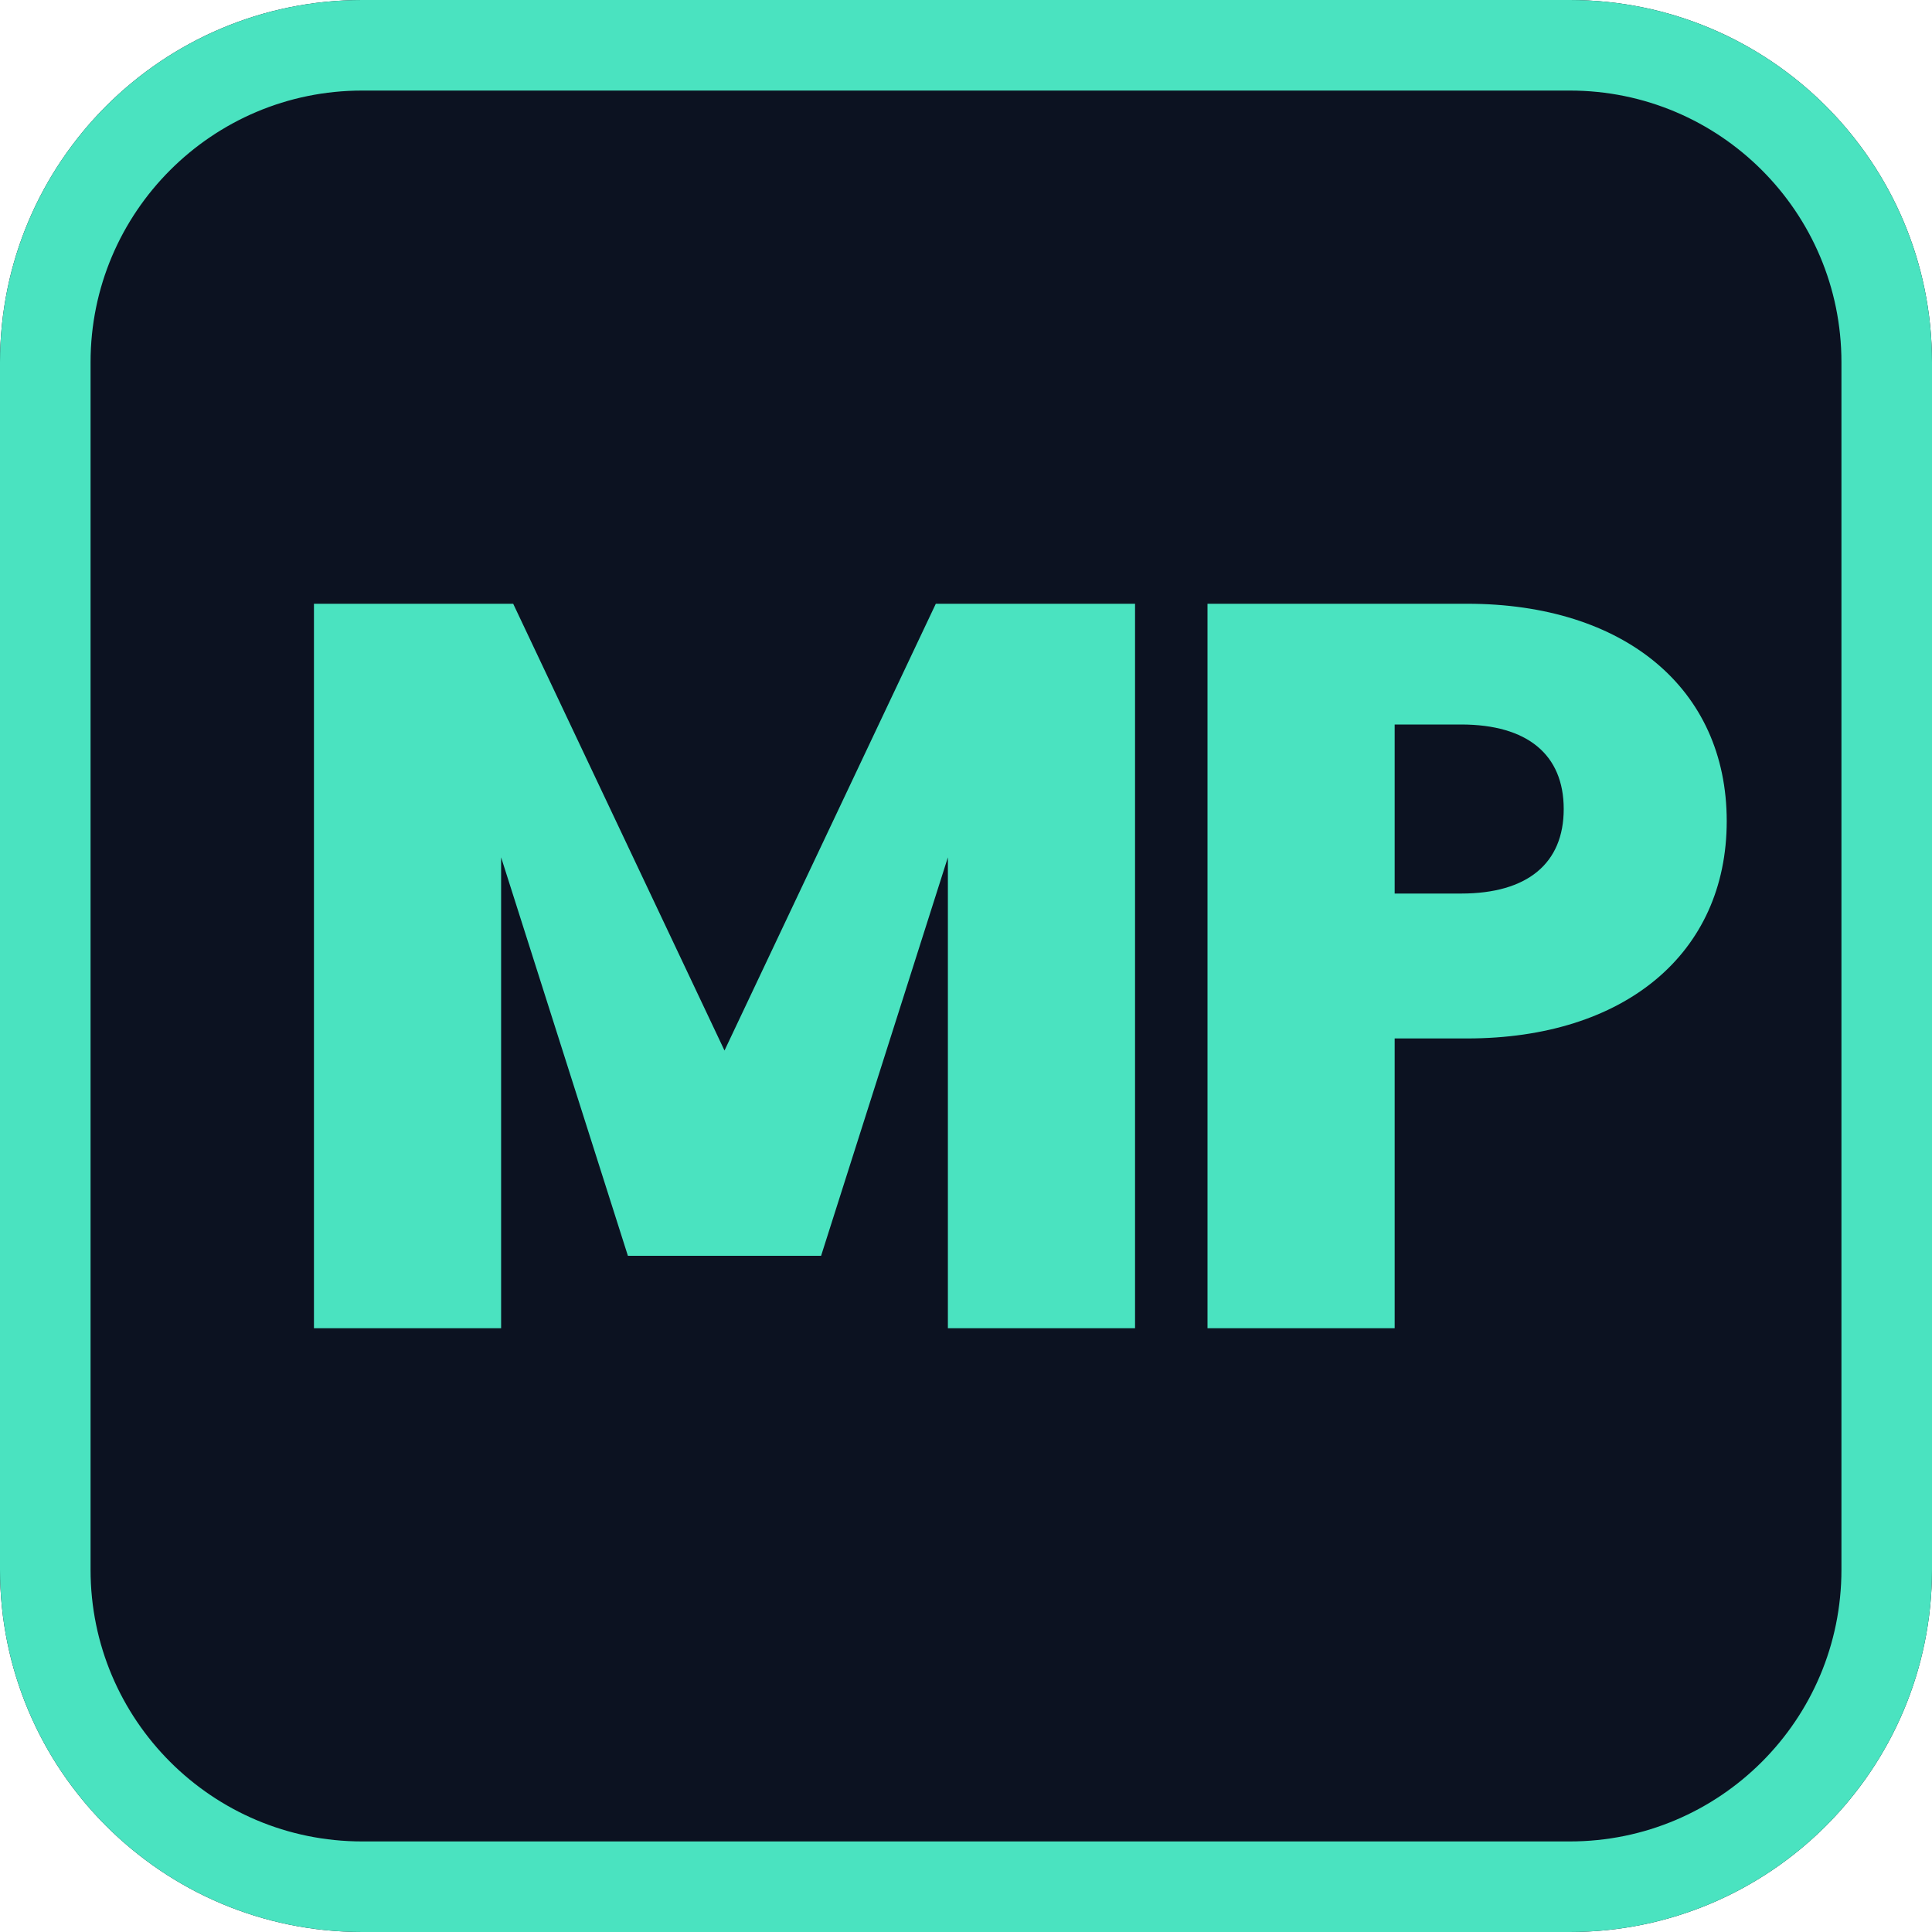
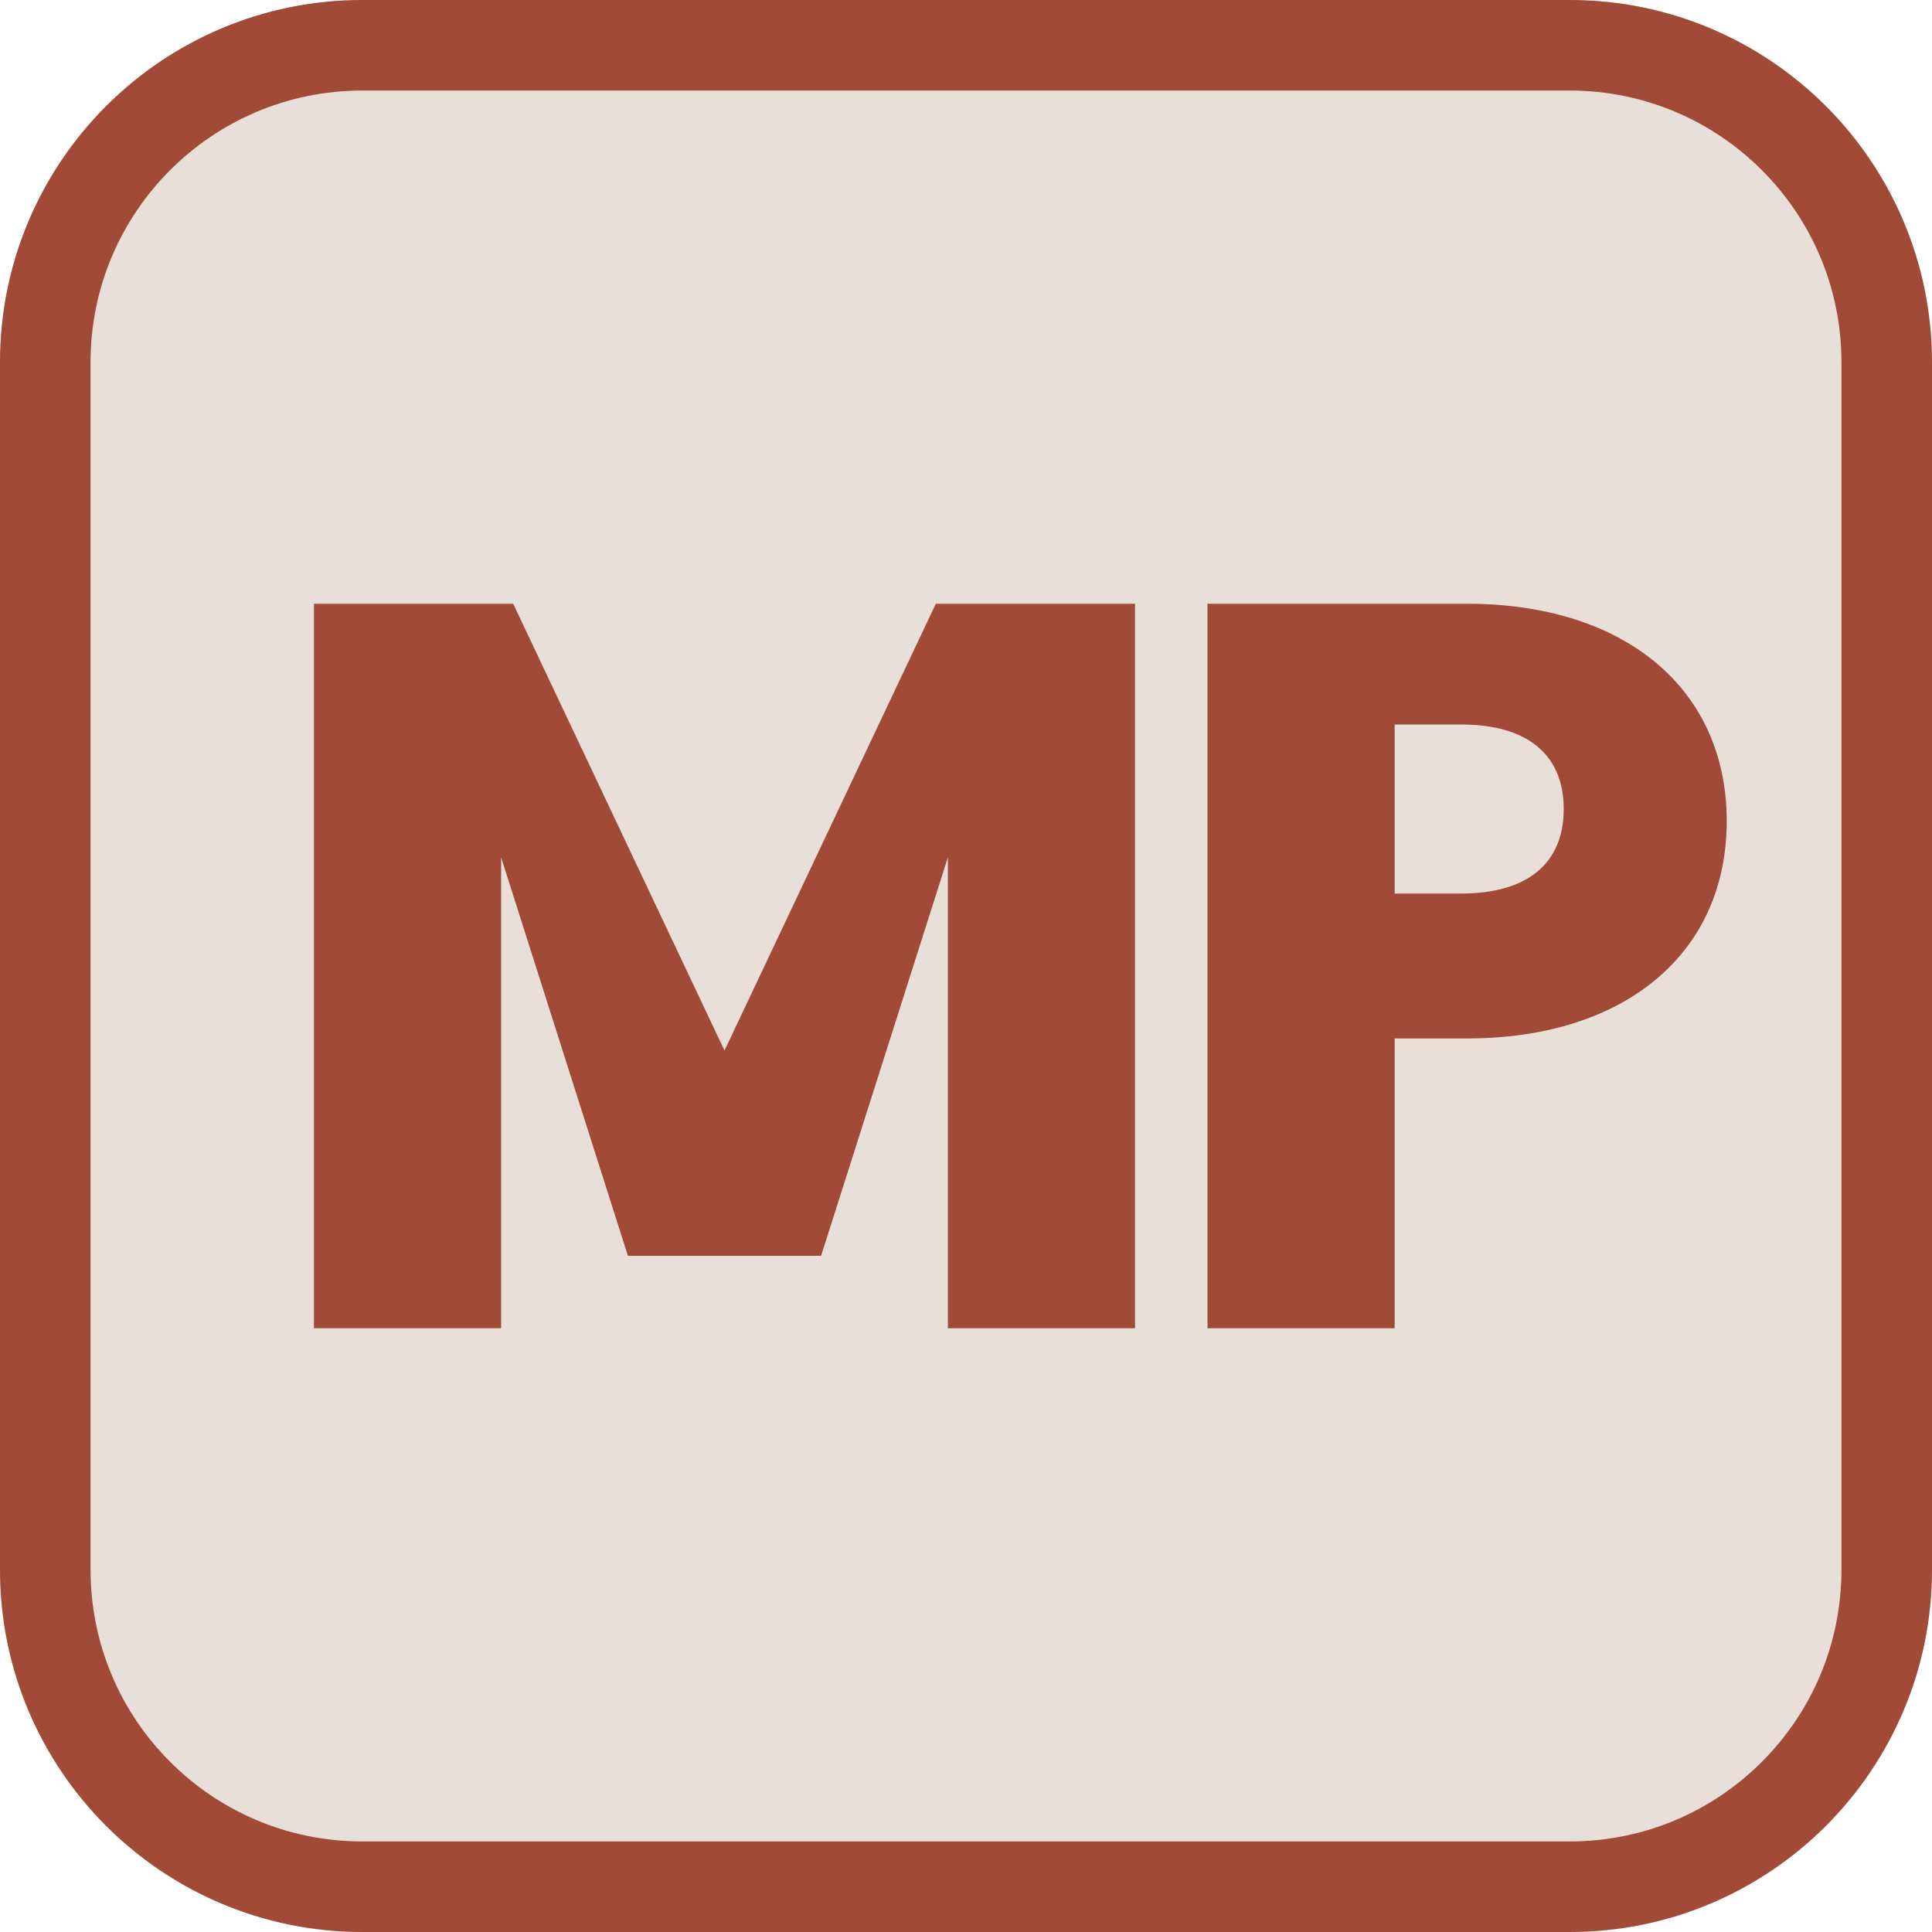
<svg xmlns="http://www.w3.org/2000/svg" viewBox="0 0 32 32" fill="none">
-   <rect width="32" height="32" rx="6" fill="#0c1221" />
-   <rect x="0.75" y="0.75" width="30.5" height="30.5" rx="5.25" stroke="#4ae3c0" stroke-width="1.5" />
-   <path fill="#4ae3c0" d="M5.2 22V10h3.3L12 17.4 15.5 10h3.3V22h-3.1v-7.8L13.6 20.8h-3.2L8.3 14.2V22H5.2zM20 22V10h4.3c2.6 0 4.3 1.4 4.3 3.6s-1.7 3.6-4.3 3.6H23.1V22H20zm3.1-7.2h1.1c1.1 0 1.7-.5 1.7-1.4s-.6-1.4-1.7-1.4h-1.1v2.8z" />
+   <rect width="32" height="32" rx="6" fill="#e8e0d8" />
+   <rect x="0.75" y="0.75" width="30.5" height="30.5" rx="5.25" stroke="#a14a38" stroke-width="1.5" />
+   <path fill="#a14a38" d="M5.2 22V10h3.3L12 17.4 15.5 10h3.3V22h-3.1v-7.8L13.6 20.8h-3.2L8.3 14.2V22H5.2zM20 22V10h4.3c2.6 0 4.3 1.4 4.3 3.6s-1.7 3.6-4.3 3.6H23.1V22H20zm3.1-7.2h1.1c1.1 0 1.7-.5 1.7-1.4s-.6-1.4-1.7-1.4h-1.1v2.8z" />
</svg>
